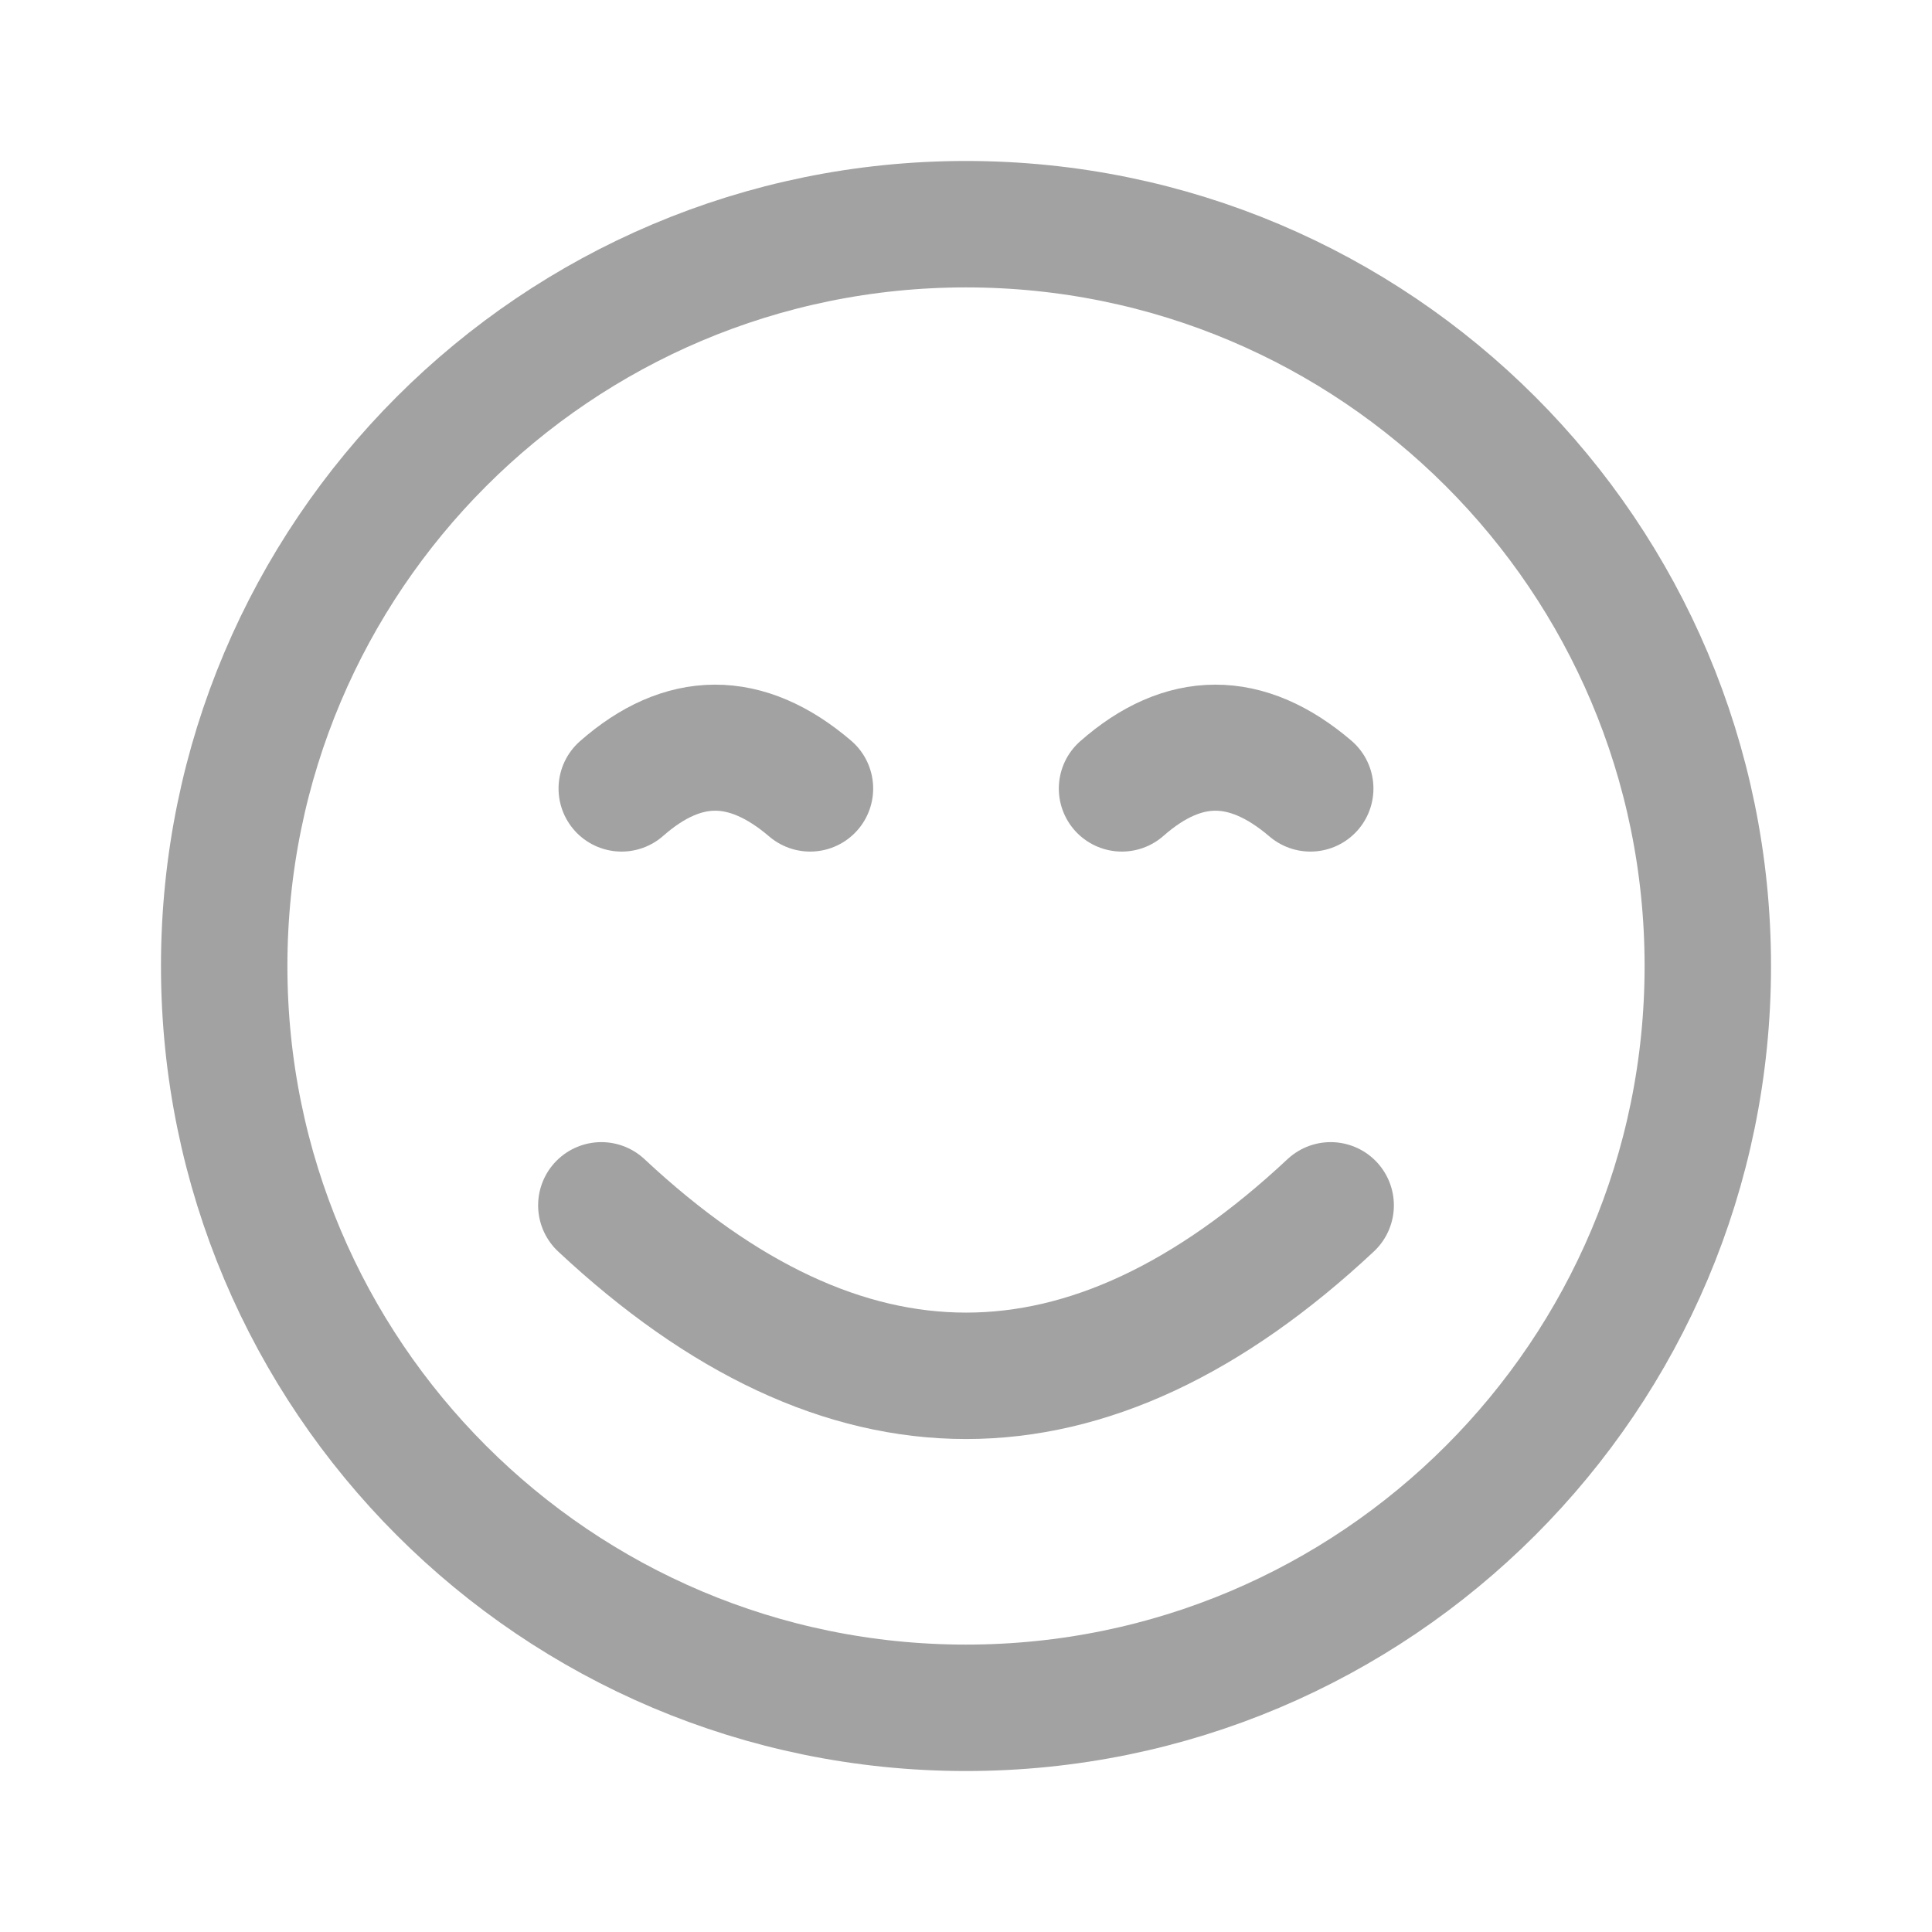
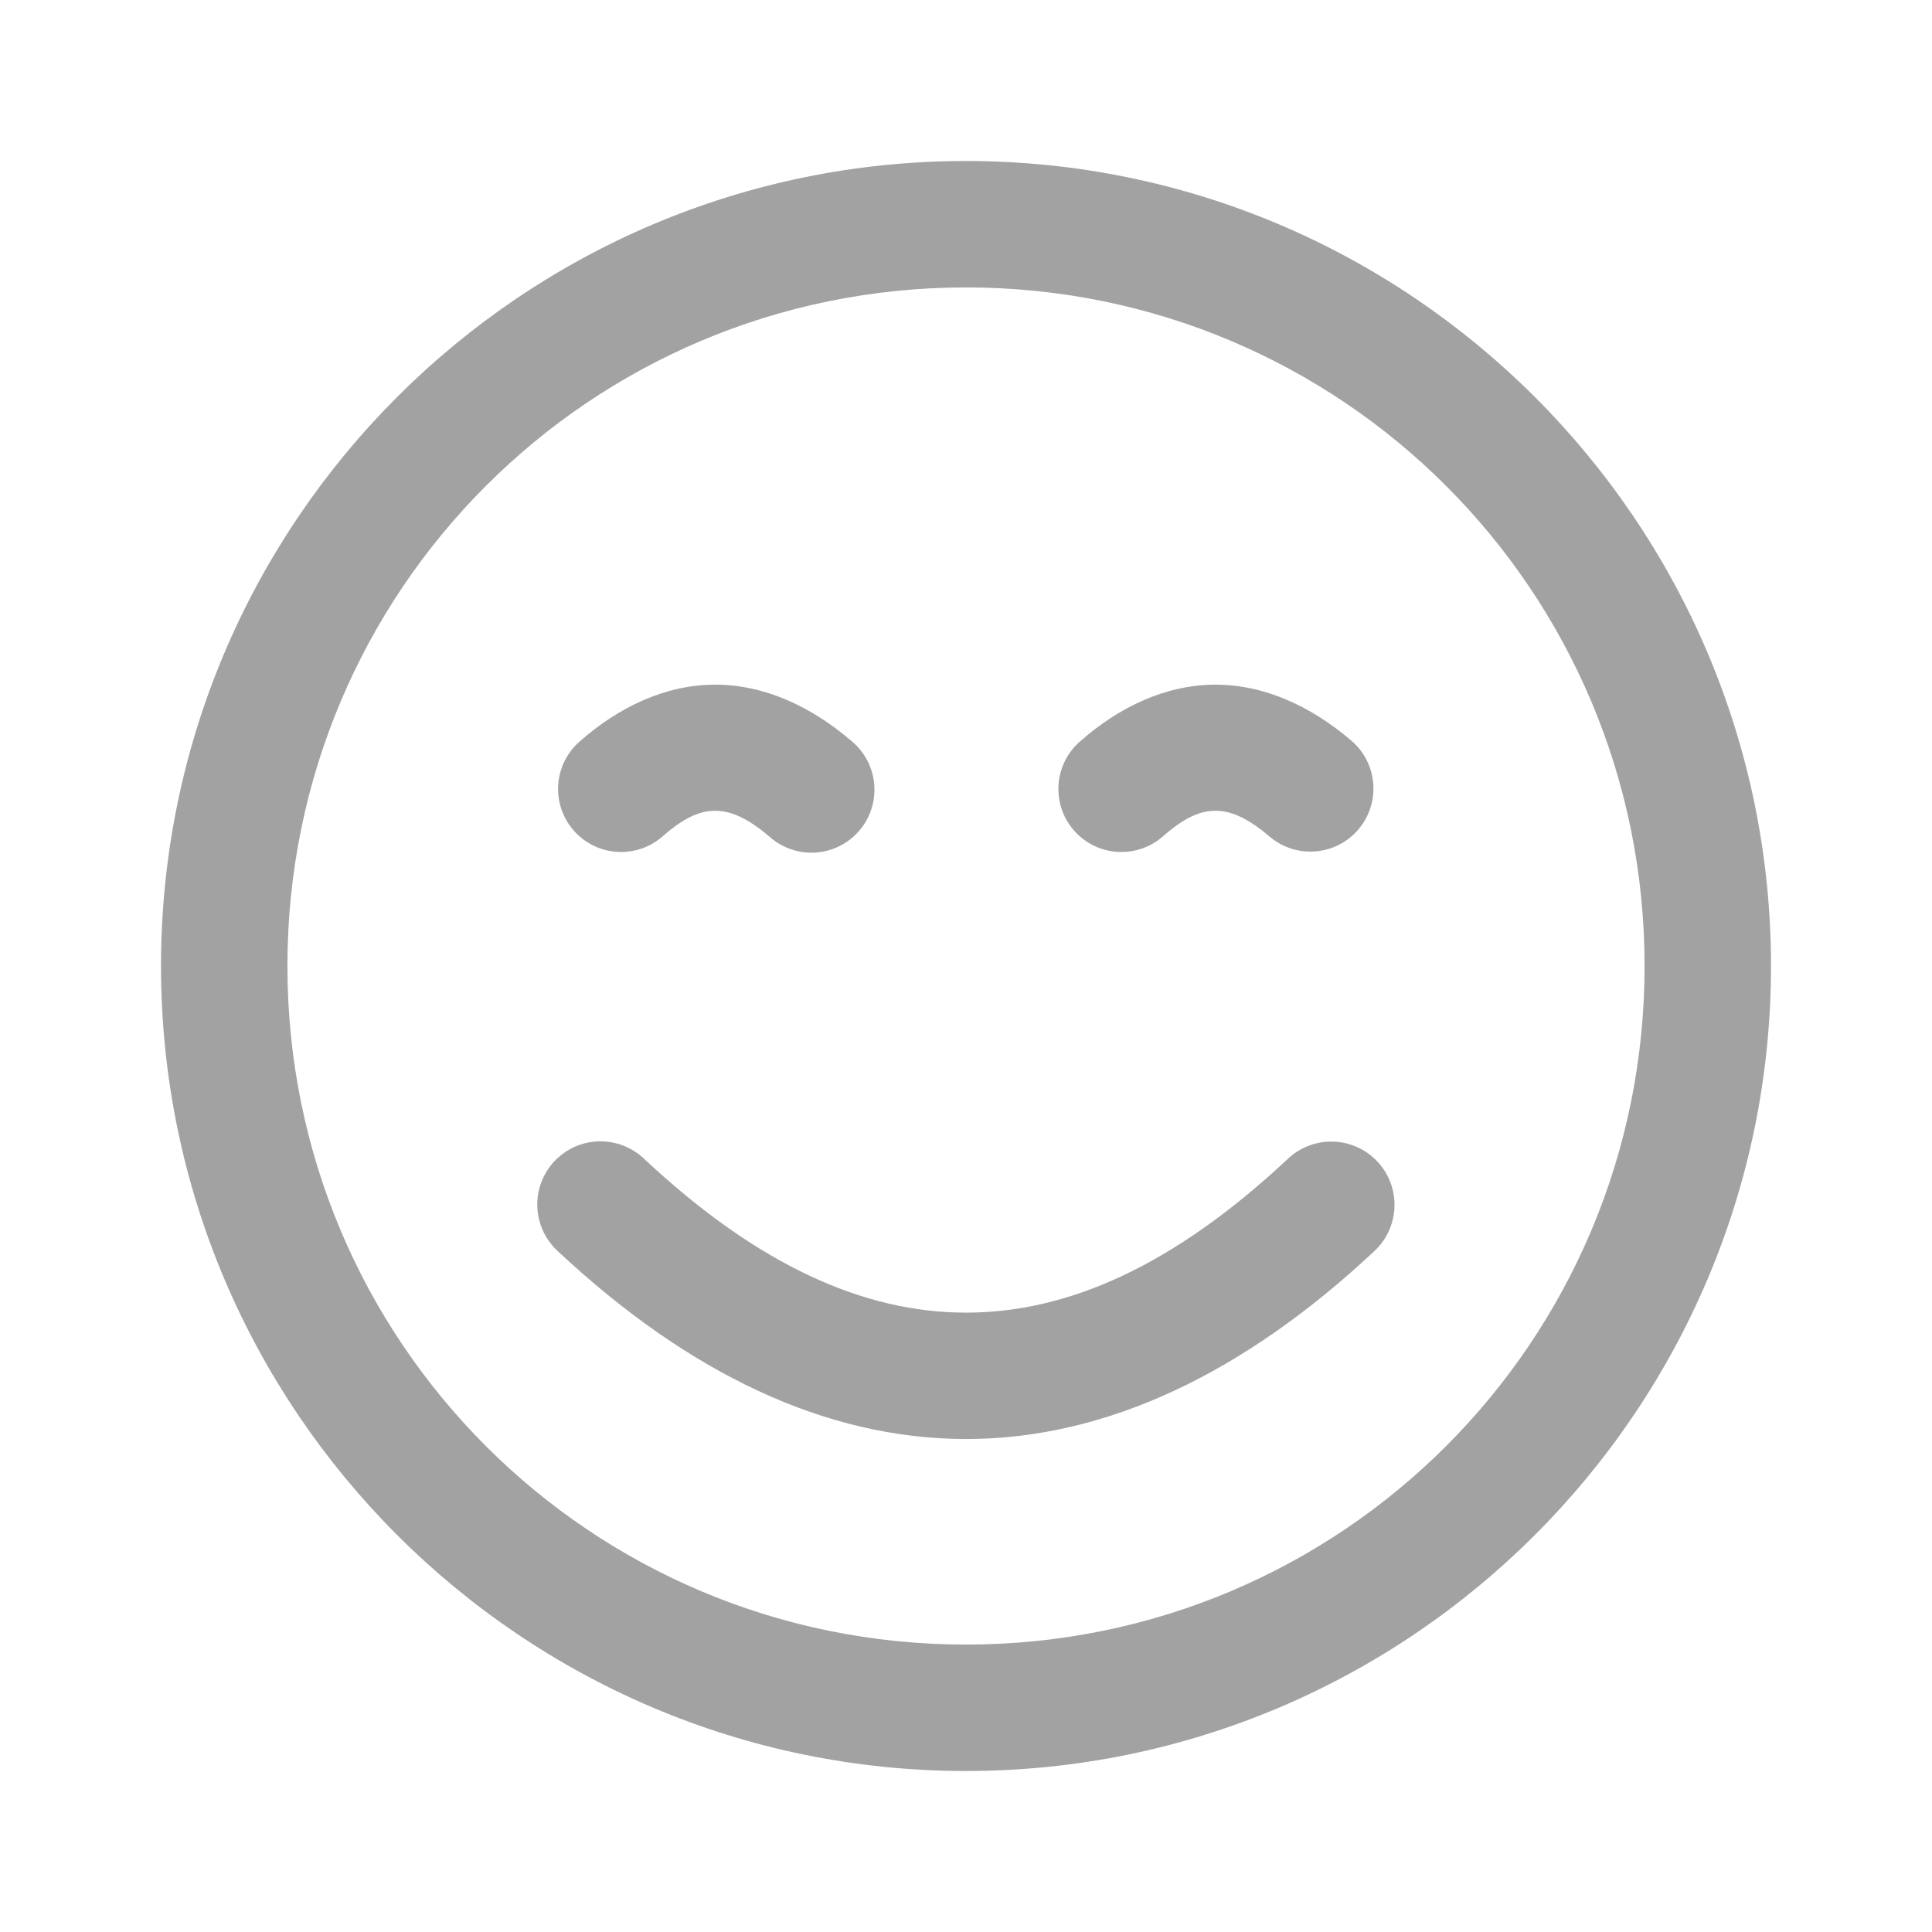
- <svg xmlns="http://www.w3.org/2000/svg" height="48" viewBox="0 0 48 48" width="48" id="svg2" version="1.1">
-   <defs id="defs18" />
-   <g id="g4" transform="matrix(0.909093,0,0,0.909093,2.18177,2.18177)" style="fill:none;stroke:#808080;stroke-opacity:0.733">
-     <circle cx="24" cy="24" r="20.273" id="circle6" style="stroke-width:3.455" />
-     <path d="m 14.034,30.541 c 6.644,6.21 13.288,6.214 19.932,0" id="path8" style="stroke-width:3.455;stroke-linecap:round" />
-     <g transform="matrix(0.172744,0,0,0.172744,20.3168,14.7705)" id="g10" style="stroke-width:19.943;stroke-linecap:round">
-       <path d="m 45.978,25.355 c 9.743,-8.571 19.684,-8.669 29.831,0" id="path12" />
-       <path d="m -33.168,25.355 c 9.743,-8.571 19.684,-8.669 29.831,0" id="path14" />
-     </g>
-   </g>
+ <svg xmlns="http://www.w3.org/2000/svg" height="48" viewBox="0 0 48 48" width="48">
+   <path d="m24 4c-11.027 0-20 8.973-20 20 0 11.027 8.973 20 20 20 11.027 0 20-8.973 20-20 0-11.027-8.973-20-20-20zm0 3.141c9.33 0 16.859 7.53 16.859 16.859 0 9.33-7.53 16.859-16.859 16.859-9.33 0-16.859-7.53-16.859-16.859 0-9.33 7.53-16.859 16.859-16.859zm-6.242 9.869c-1.233.003-2.389.561-3.35 1.406a1.566 1.566 0 1 0 2.068 2.352c.569-.5.961-.624 1.289-.625.328-.001.743.124 1.346.639a1.566 1.566 0 1 0 2.033-2.381c-.991-.847-2.153-1.394-3.387-1.391zm12.43 0c-1.233.003-2.389.561-3.35 1.406a1.566 1.566 0 1 0 2.068 2.352c.569-.5.961-.624 1.289-.625.328-.001.741.124 1.344.639a1.566 1.566 0 1 0 2.035-2.381c-.991-.847-2.153-1.394-3.387-1.391zm-15.316 11.346a1.571 1.571 0 0 0-1.004 2.738c3.211 3.001 6.623 4.658 10.133 4.658 3.509 0 6.922-1.655 10.133-4.658a1.571 1.571 0 0 0-1.051-2.732 1.571 1.571 0 0 0-1.096.438c-2.829 2.646-5.456 3.813-7.986 3.812-2.531-0-5.159-1.168-7.988-3.812a1.571 1.571 0 0 0-1.141-.443z" fill="#808080" fill-opacity=".733" overflow="visible" transform="matrix(1 0 0 1 -.00000002 -.00000002)" />
</svg>
